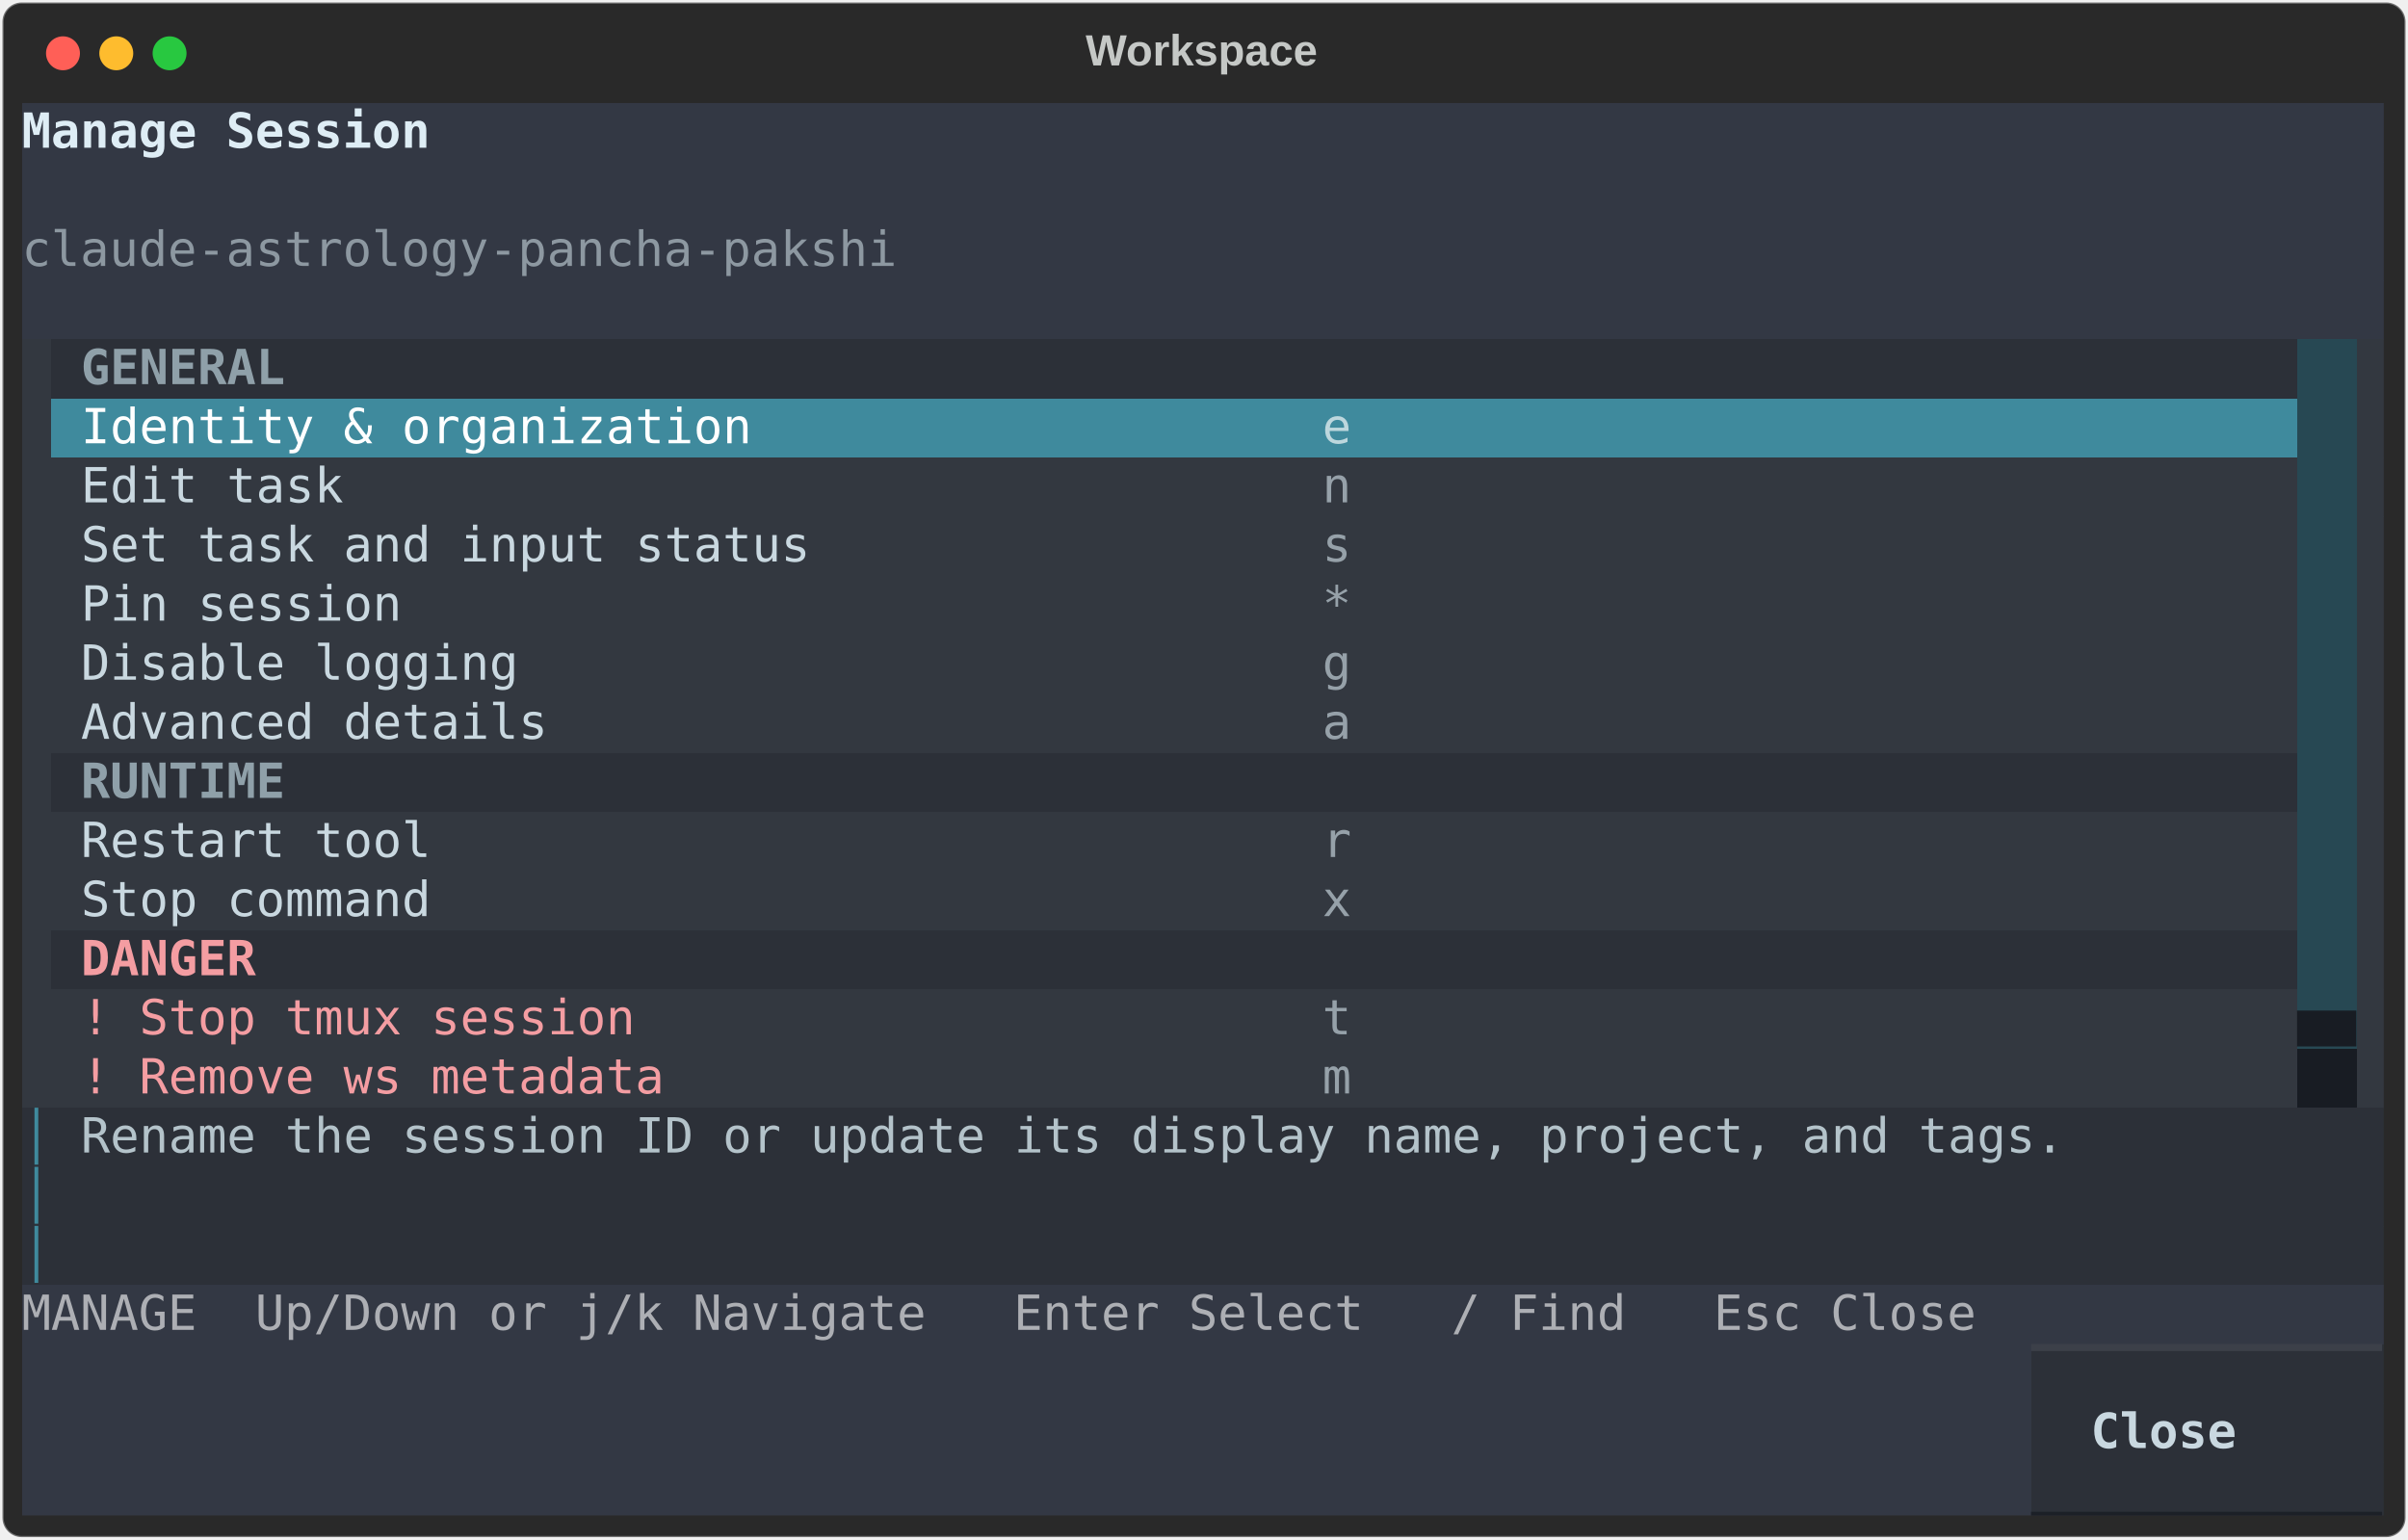
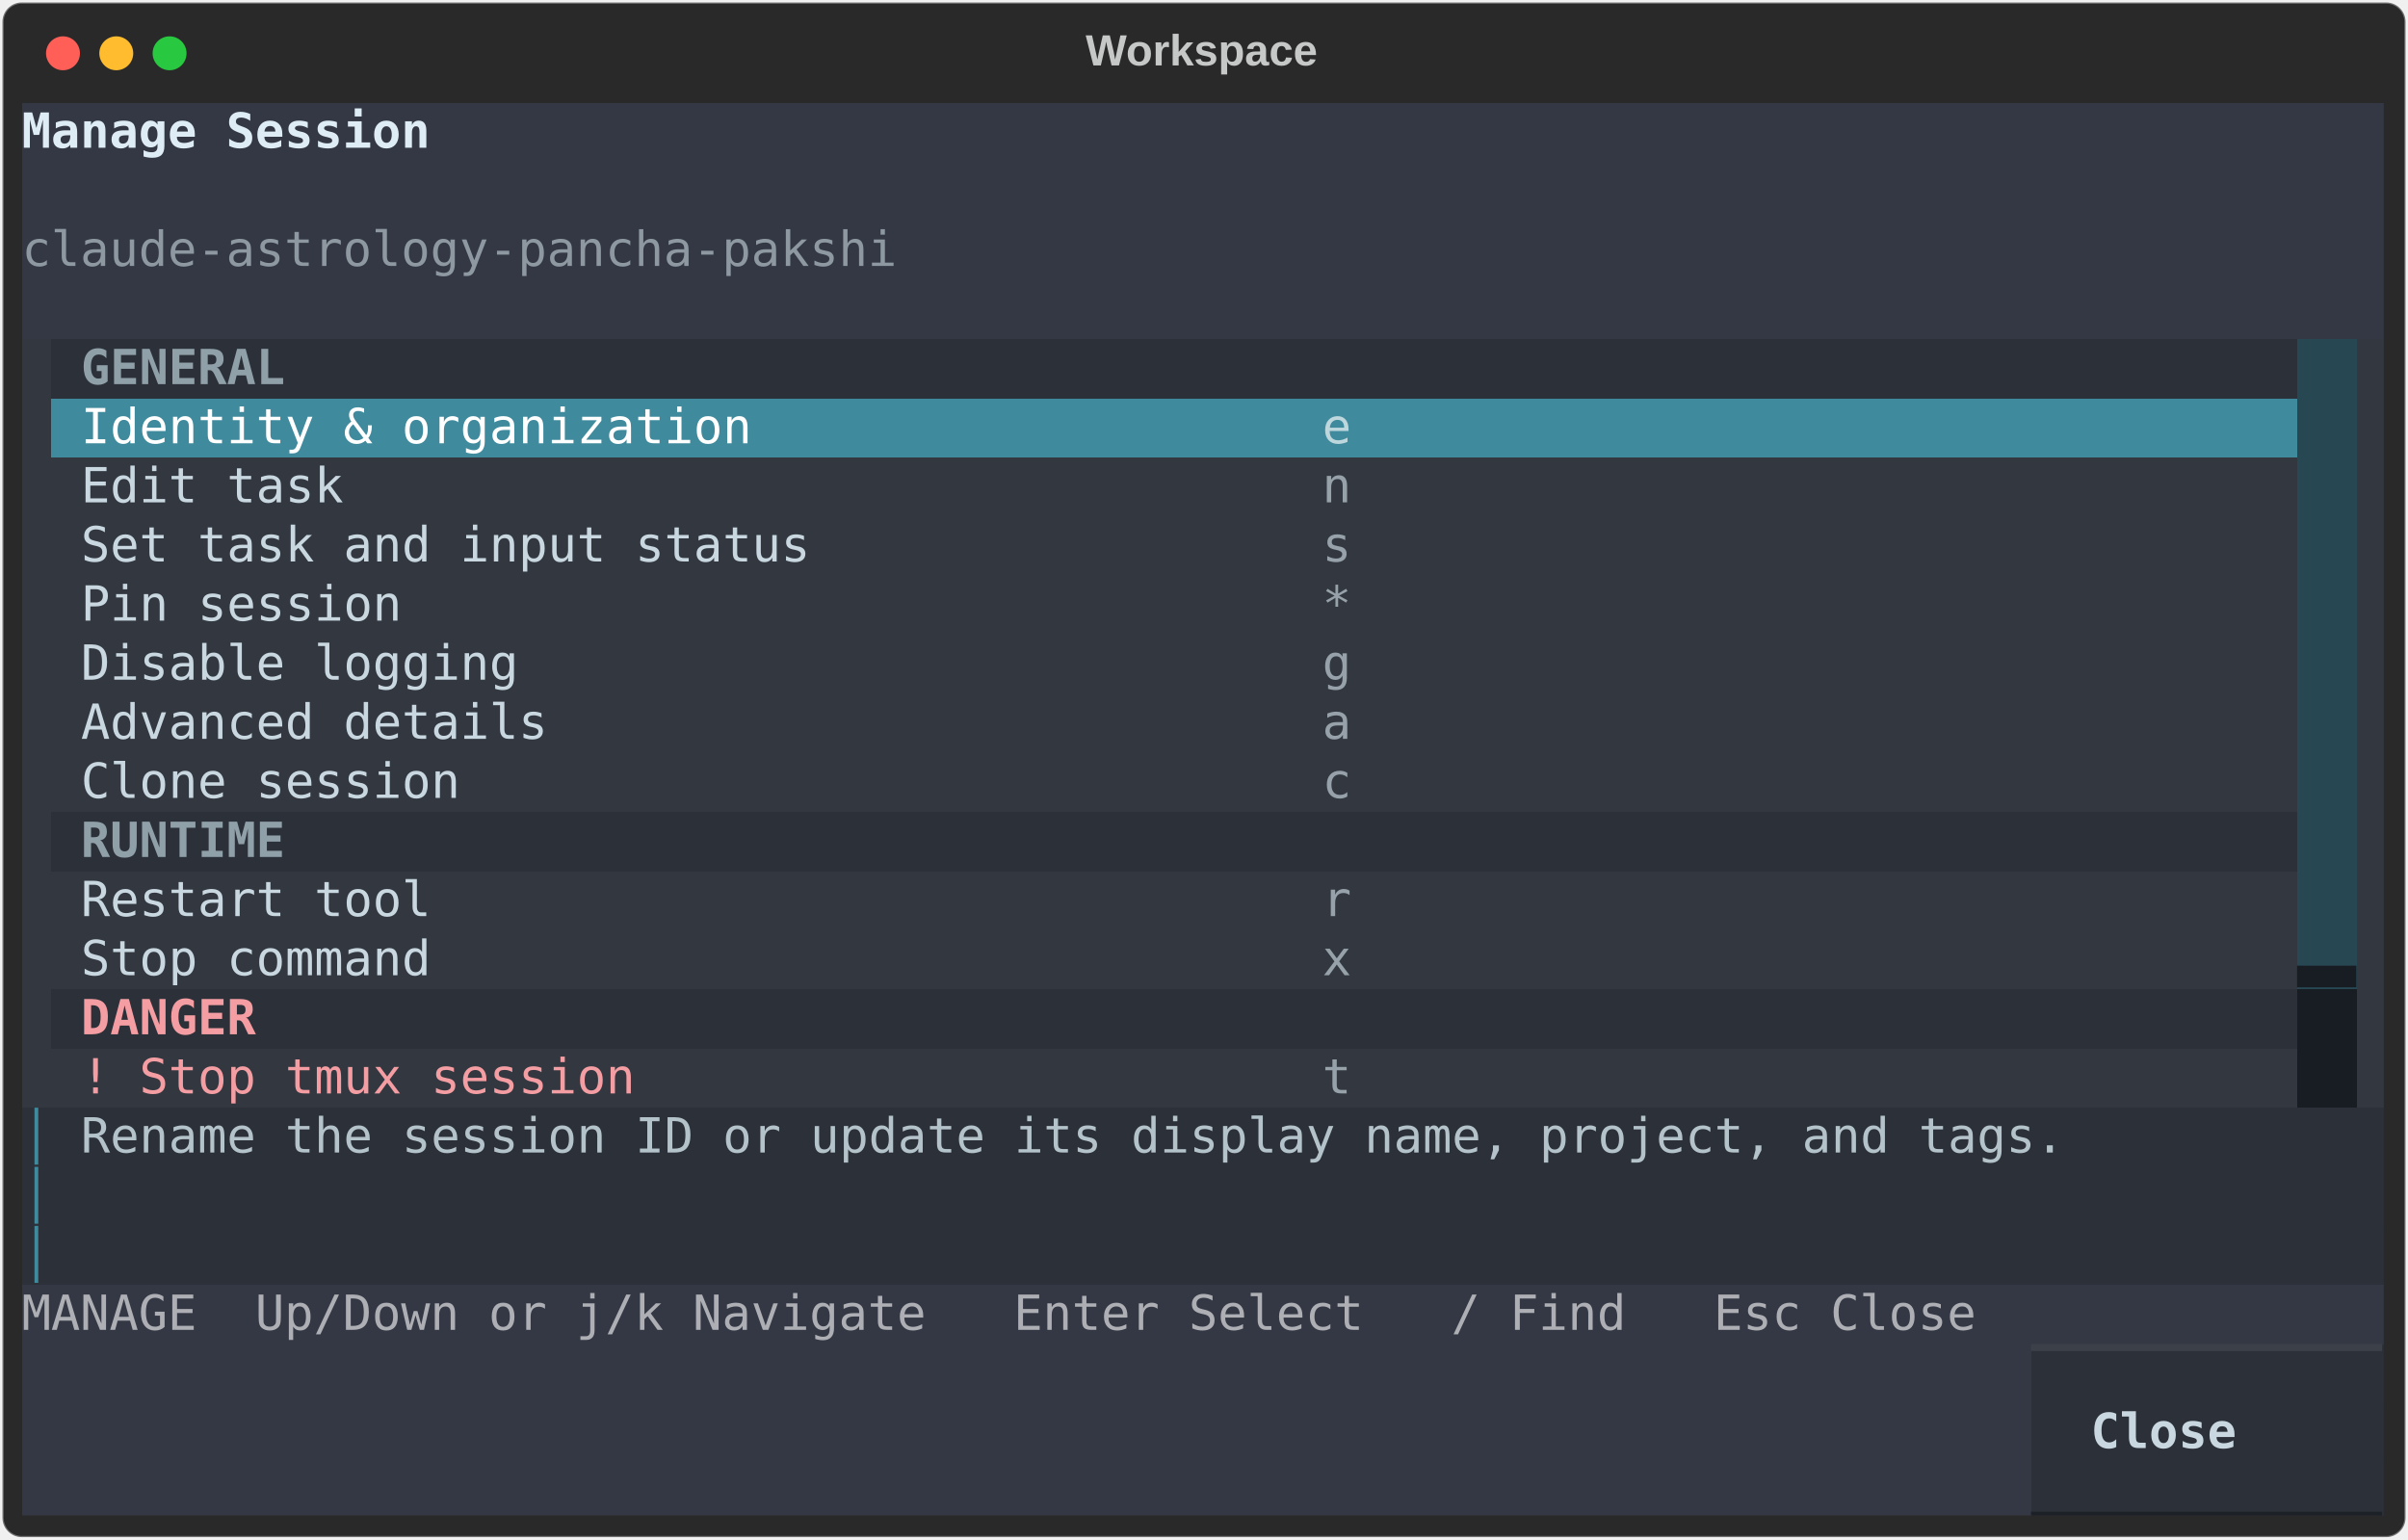
<svg xmlns="http://www.w3.org/2000/svg" class="rich-terminal" viewBox="0 0 994 635.6">
  <style>

    @font-face {
        font-family: "Fira Code";
        src: local("FiraCode-Regular"),
                url("https://cdnjs.cloudflare.com/ajax/libs/firacode/6.2.0/woff2/FiraCode-Regular.woff2") format("woff2"),
                url("https://cdnjs.cloudflare.com/ajax/libs/firacode/6.2.0/woff/FiraCode-Regular.woff") format("woff");
        font-style: normal;
        font-weight: 400;
    }
    @font-face {
        font-family: "Fira Code";
        src: local("FiraCode-Bold"),
                url("https://cdnjs.cloudflare.com/ajax/libs/firacode/6.2.0/woff2/FiraCode-Bold.woff2") format("woff2"),
                url("https://cdnjs.cloudflare.com/ajax/libs/firacode/6.2.0/woff/FiraCode-Bold.woff") format("woff");
        font-style: bold;
        font-weight: 700;
    }

    .terminal-matrix {
        font-family: Fira Code, monospace;
        font-size: 20px;
        line-height: 24.4px;
        font-variant-east-asian: full-width;
    }

    .terminal-title {
        font-size: 18px;
        font-weight: bold;
        font-family: arial;
    }

    .terminal-r1 { fill: #deedf5;font-weight: bold }
.terminal-r2 { fill: #c5c8c6 }
.terminal-r3 { fill: #8d98a1 }
.terminal-r4 { fill: #8a949c }
.terminal-r5 { fill: #8fa0a9;font-weight: bold }
.terminal-r6 { fill: #333840 }
.terminal-r7 { fill: #ffffff }
.terminal-r8 { fill: #bdd7dd }
.terminal-r9 { fill: #c9d8e0 }
.terminal-r10 { fill: #96a1a9 }
- .terminal-r11 { fill: #f49da2;font-weight: bold }
- .terminal-r12 { fill: #f49da2 }
- .terminal-r13 { fill: #181c23 }
+ .terminal-r11 { fill: #181c23 }
+ .terminal-r12 { fill: #f49da2;font-weight: bold }
+ .terminal-r13 { fill: #f49da2 }
.terminal-r14 { fill: #3f8a9d }
.terminal-r15 { fill: #b4c3ca }
.terminal-r16 { fill: #adafb4 }
.terminal-r17 { fill: #3c4049 }
.terminal-r18 { fill: #c9d8e0;font-weight: bold }
.terminal-r19 { fill: #1c2027 }
    </style>
  <defs>
    <clipPath id="terminal-clip-terminal">
      <rect x="0" y="0" width="975.0" height="584.6" />
    </clipPath>
    <clipPath id="terminal-line-0">
      <rect x="0" y="1.5" width="976" height="24.65" />
    </clipPath>
    <clipPath id="terminal-line-1">
      <rect x="0" y="25.9" width="976" height="24.65" />
    </clipPath>
    <clipPath id="terminal-line-2">
      <rect x="0" y="50.3" width="976" height="24.65" />
    </clipPath>
    <clipPath id="terminal-line-3">
      <rect x="0" y="74.7" width="976" height="24.65" />
    </clipPath>
    <clipPath id="terminal-line-4">
      <rect x="0" y="99.1" width="976" height="24.65" />
    </clipPath>
    <clipPath id="terminal-line-5">
      <rect x="0" y="123.5" width="976" height="24.65" />
    </clipPath>
    <clipPath id="terminal-line-6">
      <rect x="0" y="147.9" width="976" height="24.65" />
    </clipPath>
    <clipPath id="terminal-line-7">
      <rect x="0" y="172.3" width="976" height="24.65" />
    </clipPath>
    <clipPath id="terminal-line-8">
      <rect x="0" y="196.7" width="976" height="24.65" />
    </clipPath>
    <clipPath id="terminal-line-9">
      <rect x="0" y="221.1" width="976" height="24.65" />
    </clipPath>
    <clipPath id="terminal-line-10">
      <rect x="0" y="245.5" width="976" height="24.65" />
    </clipPath>
    <clipPath id="terminal-line-11">
      <rect x="0" y="269.9" width="976" height="24.65" />
    </clipPath>
    <clipPath id="terminal-line-12">
      <rect x="0" y="294.3" width="976" height="24.65" />
    </clipPath>
    <clipPath id="terminal-line-13">
      <rect x="0" y="318.7" width="976" height="24.65" />
    </clipPath>
    <clipPath id="terminal-line-14">
      <rect x="0" y="343.1" width="976" height="24.65" />
    </clipPath>
    <clipPath id="terminal-line-15">
      <rect x="0" y="367.5" width="976" height="24.65" />
    </clipPath>
    <clipPath id="terminal-line-16">
      <rect x="0" y="391.9" width="976" height="24.65" />
    </clipPath>
    <clipPath id="terminal-line-17">
      <rect x="0" y="416.3" width="976" height="24.65" />
    </clipPath>
    <clipPath id="terminal-line-18">
      <rect x="0" y="440.7" width="976" height="24.65" />
    </clipPath>
    <clipPath id="terminal-line-19">
      <rect x="0" y="465.1" width="976" height="24.65" />
    </clipPath>
    <clipPath id="terminal-line-20">
      <rect x="0" y="489.5" width="976" height="24.65" />
    </clipPath>
    <clipPath id="terminal-line-21">
      <rect x="0" y="513.9" width="976" height="24.65" />
    </clipPath>
    <clipPath id="terminal-line-22">
      <rect x="0" y="538.3" width="976" height="24.65" />
    </clipPath>
  </defs>
  <rect fill="#292929" stroke="rgba(255,255,255,0.35)" stroke-width="1" x="1" y="1" width="992" height="633.6" rx="8" />
  <text class="terminal-title" fill="#c5c8c6" text-anchor="middle" x="496" y="27">Workspace</text>
  <g transform="translate(26,22)">
    <circle cx="0" cy="0" r="7" fill="#ff5f57" />
    <circle cx="22" cy="0" r="7" fill="#febc2e" />
    <circle cx="44" cy="0" r="7" fill="#28c840" />
  </g>
  <g transform="translate(9, 41)" clip-path="url(#terminal-clip-terminal)">
    <rect fill="#333844" x="0" y="1.5" width="170.8" height="24.65" shape-rendering="crispEdges" />
    <rect fill="#333844" x="170.8" y="1.5" width="805.2" height="24.65" shape-rendering="crispEdges" />
    <rect fill="#333844" x="0" y="25.9" width="170.8" height="24.65" shape-rendering="crispEdges" />
    <rect fill="#333844" x="170.8" y="25.9" width="805.2" height="24.65" shape-rendering="crispEdges" />
    <rect fill="#333844" x="0" y="50.3" width="366" height="24.65" shape-rendering="crispEdges" />
    <rect fill="#333844" x="366" y="50.3" width="610" height="24.65" shape-rendering="crispEdges" />
    <rect fill="#333844" x="0" y="74.7" width="976" height="24.65" shape-rendering="crispEdges" />
    <rect fill="#333840" x="0" y="99.1" width="12.2" height="24.65" shape-rendering="crispEdges" />
    <rect fill="#2c3038" x="12.2" y="99.1" width="12.2" height="24.65" shape-rendering="crispEdges" />
    <rect fill="#2c3038" x="24.4" y="99.1" width="85.4" height="24.65" shape-rendering="crispEdges" />
    <rect fill="#2c3038" x="109.8" y="99.1" width="829.6" height="24.65" shape-rendering="crispEdges" />
    <rect fill="#274853" x="939.4" y="99.1" width="24.4" height="24.65" shape-rendering="crispEdges" />
    <rect fill="#333840" x="963.8" y="99.1" width="12.2" height="24.65" shape-rendering="crispEdges" />
    <rect fill="#333840" x="0" y="123.5" width="12.2" height="24.65" shape-rendering="crispEdges" />
    <rect fill="#3f8a9d" x="12.2" y="123.5" width="12.2" height="24.65" shape-rendering="crispEdges" />
    <rect fill="#3f8a9d" x="24.4" y="123.5" width="512.4" height="24.65" shape-rendering="crispEdges" />
    <rect fill="#3f8a9d" x="536.8" y="123.5" width="12.2" height="24.65" shape-rendering="crispEdges" />
    <rect fill="#3f8a9d" x="549" y="123.5" width="390.4" height="24.65" shape-rendering="crispEdges" />
    <rect fill="#274853" x="939.4" y="123.5" width="24.4" height="24.65" shape-rendering="crispEdges" />
    <rect fill="#333840" x="963.8" y="123.5" width="12.2" height="24.65" shape-rendering="crispEdges" />
    <rect fill="#333840" x="0" y="147.9" width="12.2" height="24.65" shape-rendering="crispEdges" />
    <rect fill="#333840" x="12.2" y="147.9" width="12.2" height="24.65" shape-rendering="crispEdges" />
    <rect fill="#333840" x="24.4" y="147.9" width="512.4" height="24.65" shape-rendering="crispEdges" />
    <rect fill="#333840" x="536.8" y="147.9" width="12.2" height="24.65" shape-rendering="crispEdges" />
    <rect fill="#333840" x="549" y="147.9" width="390.4" height="24.65" shape-rendering="crispEdges" />
    <rect fill="#274853" x="939.4" y="147.9" width="24.4" height="24.65" shape-rendering="crispEdges" />
    <rect fill="#333840" x="963.8" y="147.9" width="12.2" height="24.65" shape-rendering="crispEdges" />
    <rect fill="#333840" x="0" y="172.3" width="12.2" height="24.65" shape-rendering="crispEdges" />
    <rect fill="#333840" x="12.2" y="172.3" width="12.2" height="24.65" shape-rendering="crispEdges" />
    <rect fill="#333840" x="24.4" y="172.3" width="512.4" height="24.65" shape-rendering="crispEdges" />
    <rect fill="#333840" x="536.8" y="172.3" width="12.2" height="24.65" shape-rendering="crispEdges" />
    <rect fill="#333840" x="549" y="172.3" width="390.4" height="24.65" shape-rendering="crispEdges" />
    <rect fill="#274853" x="939.4" y="172.3" width="24.4" height="24.65" shape-rendering="crispEdges" />
    <rect fill="#333840" x="963.8" y="172.3" width="12.2" height="24.65" shape-rendering="crispEdges" />
    <rect fill="#333840" x="0" y="196.7" width="12.2" height="24.65" shape-rendering="crispEdges" />
    <rect fill="#333840" x="12.2" y="196.7" width="12.2" height="24.65" shape-rendering="crispEdges" />
    <rect fill="#333840" x="24.4" y="196.7" width="512.4" height="24.65" shape-rendering="crispEdges" />
    <rect fill="#333840" x="536.8" y="196.7" width="12.2" height="24.65" shape-rendering="crispEdges" />
    <rect fill="#333840" x="549" y="196.7" width="390.4" height="24.65" shape-rendering="crispEdges" />
    <rect fill="#274853" x="939.4" y="196.7" width="24.4" height="24.65" shape-rendering="crispEdges" />
    <rect fill="#333840" x="963.8" y="196.7" width="12.2" height="24.65" shape-rendering="crispEdges" />
    <rect fill="#333840" x="0" y="221.1" width="12.2" height="24.65" shape-rendering="crispEdges" />
    <rect fill="#333840" x="12.2" y="221.1" width="12.2" height="24.65" shape-rendering="crispEdges" />
    <rect fill="#333840" x="24.4" y="221.1" width="512.4" height="24.65" shape-rendering="crispEdges" />
    <rect fill="#333840" x="536.8" y="221.1" width="12.2" height="24.65" shape-rendering="crispEdges" />
    <rect fill="#333840" x="549" y="221.1" width="390.4" height="24.65" shape-rendering="crispEdges" />
    <rect fill="#274853" x="939.4" y="221.1" width="24.4" height="24.65" shape-rendering="crispEdges" />
    <rect fill="#333840" x="963.8" y="221.1" width="12.2" height="24.65" shape-rendering="crispEdges" />
    <rect fill="#333840" x="0" y="245.5" width="12.2" height="24.65" shape-rendering="crispEdges" />
    <rect fill="#333840" x="12.2" y="245.5" width="12.2" height="24.65" shape-rendering="crispEdges" />
    <rect fill="#333840" x="24.4" y="245.5" width="512.4" height="24.65" shape-rendering="crispEdges" />
    <rect fill="#333840" x="536.8" y="245.5" width="12.2" height="24.65" shape-rendering="crispEdges" />
    <rect fill="#333840" x="549" y="245.5" width="390.4" height="24.65" shape-rendering="crispEdges" />
    <rect fill="#274853" x="939.4" y="245.5" width="24.4" height="24.65" shape-rendering="crispEdges" />
    <rect fill="#333840" x="963.8" y="245.5" width="12.2" height="24.65" shape-rendering="crispEdges" />
    <rect fill="#333840" x="0" y="269.9" width="12.2" height="24.65" shape-rendering="crispEdges" />
-     <rect fill="#2c3038" x="12.2" y="269.9" width="12.2" height="24.65" shape-rendering="crispEdges" />
-     <rect fill="#2c3038" x="24.4" y="269.9" width="85.4" height="24.65" shape-rendering="crispEdges" />
-     <rect fill="#2c3038" x="109.8" y="269.9" width="829.6" height="24.65" shape-rendering="crispEdges" />
+     <rect fill="#333840" x="12.2" y="269.9" width="12.2" height="24.65" shape-rendering="crispEdges" />
+     <rect fill="#333840" x="24.4" y="269.9" width="512.4" height="24.65" shape-rendering="crispEdges" />
+     <rect fill="#333840" x="536.8" y="269.9" width="12.2" height="24.65" shape-rendering="crispEdges" />
+     <rect fill="#333840" x="549" y="269.9" width="390.4" height="24.65" shape-rendering="crispEdges" />
    <rect fill="#274853" x="939.4" y="269.9" width="24.4" height="24.65" shape-rendering="crispEdges" />
    <rect fill="#333840" x="963.8" y="269.9" width="12.2" height="24.65" shape-rendering="crispEdges" />
    <rect fill="#333840" x="0" y="294.3" width="12.2" height="24.65" shape-rendering="crispEdges" />
-     <rect fill="#333840" x="12.2" y="294.3" width="12.2" height="24.65" shape-rendering="crispEdges" />
-     <rect fill="#333840" x="24.4" y="294.3" width="512.4" height="24.65" shape-rendering="crispEdges" />
-     <rect fill="#333840" x="536.8" y="294.3" width="12.2" height="24.65" shape-rendering="crispEdges" />
-     <rect fill="#333840" x="549" y="294.3" width="390.4" height="24.65" shape-rendering="crispEdges" />
+     <rect fill="#2c3038" x="12.2" y="294.3" width="12.2" height="24.65" shape-rendering="crispEdges" />
+     <rect fill="#2c3038" x="24.4" y="294.3" width="85.4" height="24.65" shape-rendering="crispEdges" />
+     <rect fill="#2c3038" x="109.8" y="294.3" width="829.6" height="24.65" shape-rendering="crispEdges" />
    <rect fill="#274853" x="939.4" y="294.3" width="24.4" height="24.65" shape-rendering="crispEdges" />
    <rect fill="#333840" x="963.8" y="294.3" width="12.2" height="24.65" shape-rendering="crispEdges" />
    <rect fill="#333840" x="0" y="318.7" width="12.2" height="24.65" shape-rendering="crispEdges" />
    <rect fill="#333840" x="12.2" y="318.7" width="12.2" height="24.65" shape-rendering="crispEdges" />
    <rect fill="#333840" x="24.4" y="318.7" width="512.4" height="24.65" shape-rendering="crispEdges" />
    <rect fill="#333840" x="536.8" y="318.7" width="12.2" height="24.65" shape-rendering="crispEdges" />
    <rect fill="#333840" x="549" y="318.7" width="390.4" height="24.65" shape-rendering="crispEdges" />
    <rect fill="#274853" x="939.4" y="318.7" width="24.4" height="24.65" shape-rendering="crispEdges" />
    <rect fill="#333840" x="963.8" y="318.7" width="12.2" height="24.65" shape-rendering="crispEdges" />
    <rect fill="#333840" x="0" y="343.1" width="12.2" height="24.65" shape-rendering="crispEdges" />
-     <rect fill="#2c3038" x="12.2" y="343.1" width="12.2" height="24.65" shape-rendering="crispEdges" />
-     <rect fill="#2c3038" x="24.4" y="343.1" width="73.2" height="24.65" shape-rendering="crispEdges" />
-     <rect fill="#2c3038" x="97.6" y="343.1" width="841.8" height="24.65" shape-rendering="crispEdges" />
+     <rect fill="#333840" x="12.2" y="343.1" width="12.2" height="24.65" shape-rendering="crispEdges" />
+     <rect fill="#333840" x="24.4" y="343.1" width="512.4" height="24.65" shape-rendering="crispEdges" />
+     <rect fill="#333840" x="536.8" y="343.1" width="12.2" height="24.65" shape-rendering="crispEdges" />
+     <rect fill="#333840" x="549" y="343.1" width="390.4" height="24.65" shape-rendering="crispEdges" />
    <rect fill="#274853" x="939.4" y="343.1" width="24.4" height="24.65" shape-rendering="crispEdges" />
    <rect fill="#333840" x="963.8" y="343.1" width="12.2" height="24.65" shape-rendering="crispEdges" />
    <rect fill="#333840" x="0" y="367.5" width="12.2" height="24.65" shape-rendering="crispEdges" />
-     <rect fill="#333840" x="12.2" y="367.5" width="12.2" height="24.65" shape-rendering="crispEdges" />
-     <rect fill="#333840" x="24.4" y="367.5" width="231.8" height="24.65" shape-rendering="crispEdges" />
-     <rect fill="#333840" x="256.2" y="367.5" width="280.6" height="24.65" shape-rendering="crispEdges" />
-     <rect fill="#333840" x="536.8" y="367.5" width="12.2" height="24.65" shape-rendering="crispEdges" />
-     <rect fill="#333840" x="549" y="367.5" width="390.4" height="24.65" shape-rendering="crispEdges" />
-     <rect fill="#274853" x="939.4" y="367.5" width="24.4" height="24.65" shape-rendering="crispEdges" />
+     <rect fill="#2c3038" x="12.2" y="367.5" width="12.2" height="24.65" shape-rendering="crispEdges" />
+     <rect fill="#2c3038" x="24.4" y="367.5" width="73.2" height="24.65" shape-rendering="crispEdges" />
+     <rect fill="#2c3038" x="97.6" y="367.5" width="841.8" height="24.65" shape-rendering="crispEdges" />
+     <rect fill="#181c23" x="939.4" y="367.5" width="24.4" height="24.65" shape-rendering="crispEdges" />
    <rect fill="#333840" x="963.8" y="367.5" width="12.2" height="24.65" shape-rendering="crispEdges" />
    <rect fill="#333840" x="0" y="391.9" width="12.2" height="24.65" shape-rendering="crispEdges" />
    <rect fill="#333840" x="12.2" y="391.9" width="12.2" height="24.65" shape-rendering="crispEdges" />
-     <rect fill="#333840" x="24.4" y="391.9" width="244" height="24.65" shape-rendering="crispEdges" />
-     <rect fill="#333840" x="268.4" y="391.9" width="268.4" height="24.65" shape-rendering="crispEdges" />
+     <rect fill="#333840" x="24.4" y="391.9" width="231.8" height="24.65" shape-rendering="crispEdges" />
+     <rect fill="#333840" x="256.2" y="391.9" width="280.6" height="24.65" shape-rendering="crispEdges" />
    <rect fill="#333840" x="536.8" y="391.9" width="12.2" height="24.65" shape-rendering="crispEdges" />
    <rect fill="#333840" x="549" y="391.9" width="390.4" height="24.65" shape-rendering="crispEdges" />
    <rect fill="#181c23" x="939.4" y="391.9" width="24.4" height="24.65" shape-rendering="crispEdges" />
    <rect fill="#333840" x="963.8" y="391.9" width="12.2" height="24.65" shape-rendering="crispEdges" />
    <rect fill="#2c3038" x="0" y="416.3" width="12.2" height="24.65" shape-rendering="crispEdges" />
    <rect fill="#2c3038" x="12.2" y="416.3" width="12.2" height="24.65" shape-rendering="crispEdges" />
    <rect fill="#2c3038" x="24.4" y="416.3" width="829.6" height="24.65" shape-rendering="crispEdges" />
    <rect fill="#2c3038" x="854" y="416.3" width="122" height="24.65" shape-rendering="crispEdges" />
    <rect fill="#2c3038" x="0" y="440.7" width="12.2" height="24.65" shape-rendering="crispEdges" />
    <rect fill="#2c3038" x="12.2" y="440.7" width="12.2" height="24.65" shape-rendering="crispEdges" />
    <rect fill="#2c3038" x="24.4" y="440.7" width="939.4" height="24.65" shape-rendering="crispEdges" />
    <rect fill="#2c3038" x="963.8" y="440.7" width="12.2" height="24.65" shape-rendering="crispEdges" />
    <rect fill="#2c3038" x="0" y="465.1" width="12.2" height="24.65" shape-rendering="crispEdges" />
    <rect fill="#2c3038" x="12.2" y="465.1" width="12.2" height="24.65" shape-rendering="crispEdges" />
    <rect fill="#2c3038" x="24.4" y="465.1" width="939.4" height="24.65" shape-rendering="crispEdges" />
    <rect fill="#2c3038" x="963.8" y="465.1" width="12.2" height="24.65" shape-rendering="crispEdges" />
    <rect fill="#333844" x="0" y="489.5" width="817.4" height="24.65" shape-rendering="crispEdges" />
    <rect fill="#333844" x="817.4" y="489.5" width="158.6" height="24.65" shape-rendering="crispEdges" />
    <rect fill="#333844" x="0" y="513.9" width="829.6" height="24.65" shape-rendering="crispEdges" />
    <rect fill="#2c3038" x="829.6" y="513.9" width="146.4" height="24.65" shape-rendering="crispEdges" />
    <rect fill="#333844" x="0" y="538.3" width="829.6" height="24.65" shape-rendering="crispEdges" />
    <rect fill="#2c3038" x="829.6" y="538.3" width="24.4" height="24.65" shape-rendering="crispEdges" />
    <rect fill="#2c3038" x="854" y="538.3" width="85.4" height="24.65" shape-rendering="crispEdges" />
    <rect fill="#2c3038" x="939.4" y="538.3" width="36.6" height="24.65" shape-rendering="crispEdges" />
    <rect fill="#333844" x="0" y="562.7" width="829.6" height="24.65" shape-rendering="crispEdges" />
    <rect fill="#2c3038" x="829.6" y="562.7" width="146.4" height="24.65" shape-rendering="crispEdges" />
    <g class="terminal-matrix">
      <text class="terminal-r1" x="0" y="20" textLength="170.8" clip-path="url(#terminal-line-0)">Manage Session</text>
      <text class="terminal-r2" x="976" y="20" textLength="12.2" clip-path="url(#terminal-line-0)">
</text>
      <text class="terminal-r2" x="976" y="44.4" textLength="12.2" clip-path="url(#terminal-line-1)">
</text>
      <text class="terminal-r3" x="0" y="68.8" textLength="366" clip-path="url(#terminal-line-2)">claude-astrology-pancha-pakshi</text>
      <text class="terminal-r2" x="976" y="68.8" textLength="12.2" clip-path="url(#terminal-line-2)">
</text>
      <text class="terminal-r2" x="976" y="93.2" textLength="12.2" clip-path="url(#terminal-line-3)">
</text>
      <text class="terminal-r5" x="24.4" y="117.6" textLength="85.4" clip-path="url(#terminal-line-4)">GENERAL</text>
      <text class="terminal-r2" x="976" y="117.6" textLength="12.2" clip-path="url(#terminal-line-4)">
</text>
      <text class="terminal-r7" x="24.4" y="142" textLength="512.4" clip-path="url(#terminal-line-5)">  Identity &amp; organization                 </text>
      <text class="terminal-r8" x="536.8" y="142" textLength="12.2" clip-path="url(#terminal-line-5)">e</text>
      <text class="terminal-r2" x="976" y="142" textLength="12.2" clip-path="url(#terminal-line-5)">
</text>
      <text class="terminal-r9" x="24.4" y="166.4" textLength="512.4" clip-path="url(#terminal-line-6)">  Edit task                               </text>
      <text class="terminal-r10" x="536.8" y="166.4" textLength="12.2" clip-path="url(#terminal-line-6)">n</text>
      <text class="terminal-r2" x="976" y="166.4" textLength="12.2" clip-path="url(#terminal-line-6)">
</text>
      <text class="terminal-r9" x="24.4" y="190.8" textLength="512.4" clip-path="url(#terminal-line-7)">  Set task and input status               </text>
      <text class="terminal-r10" x="536.8" y="190.8" textLength="12.2" clip-path="url(#terminal-line-7)">s</text>
      <text class="terminal-r2" x="976" y="190.8" textLength="12.2" clip-path="url(#terminal-line-7)">
</text>
      <text class="terminal-r9" x="24.4" y="215.2" textLength="512.4" clip-path="url(#terminal-line-8)">  Pin session                             </text>
      <text class="terminal-r10" x="536.8" y="215.2" textLength="12.2" clip-path="url(#terminal-line-8)">*</text>
      <text class="terminal-r2" x="976" y="215.2" textLength="12.2" clip-path="url(#terminal-line-8)">
</text>
      <text class="terminal-r9" x="24.4" y="239.6" textLength="512.4" clip-path="url(#terminal-line-9)">  Disable logging                         </text>
      <text class="terminal-r10" x="536.8" y="239.6" textLength="12.2" clip-path="url(#terminal-line-9)">g</text>
      <text class="terminal-r2" x="976" y="239.6" textLength="12.2" clip-path="url(#terminal-line-9)">
</text>
      <text class="terminal-r9" x="24.4" y="264" textLength="512.4" clip-path="url(#terminal-line-10)">  Advanced details                        </text>
      <text class="terminal-r10" x="536.8" y="264" textLength="12.2" clip-path="url(#terminal-line-10)">a</text>
      <text class="terminal-r2" x="976" y="264" textLength="12.2" clip-path="url(#terminal-line-10)">
</text>
-       <text class="terminal-r5" x="24.4" y="288.4" textLength="85.4" clip-path="url(#terminal-line-11)">RUNTIME</text>
+       <text class="terminal-r9" x="24.4" y="288.4" textLength="512.4" clip-path="url(#terminal-line-11)">  Clone session                           </text>
+       <text class="terminal-r10" x="536.8" y="288.4" textLength="12.2" clip-path="url(#terminal-line-11)">c</text>
      <text class="terminal-r2" x="976" y="288.4" textLength="12.2" clip-path="url(#terminal-line-11)">
</text>
-       <text class="terminal-r9" x="24.4" y="312.8" textLength="512.4" clip-path="url(#terminal-line-12)">  Restart tool                            </text>
-       <text class="terminal-r10" x="536.8" y="312.8" textLength="12.2" clip-path="url(#terminal-line-12)">r</text>
+       <text class="terminal-r5" x="24.4" y="312.8" textLength="85.4" clip-path="url(#terminal-line-12)">RUNTIME</text>
      <text class="terminal-r2" x="976" y="312.8" textLength="12.2" clip-path="url(#terminal-line-12)">
</text>
-       <text class="terminal-r9" x="24.4" y="337.2" textLength="512.4" clip-path="url(#terminal-line-13)">  Stop command                            </text>
-       <text class="terminal-r10" x="536.8" y="337.2" textLength="12.2" clip-path="url(#terminal-line-13)">x</text>
+       <text class="terminal-r9" x="24.4" y="337.2" textLength="512.4" clip-path="url(#terminal-line-13)">  Restart tool                            </text>
+       <text class="terminal-r10" x="536.8" y="337.2" textLength="12.2" clip-path="url(#terminal-line-13)">r</text>
      <text class="terminal-r2" x="976" y="337.2" textLength="12.2" clip-path="url(#terminal-line-13)">
</text>
-       <text class="terminal-r11" x="24.4" y="361.6" textLength="73.2" clip-path="url(#terminal-line-14)">DANGER</text>
+       <text class="terminal-r9" x="24.4" y="361.6" textLength="512.4" clip-path="url(#terminal-line-14)">  Stop command                            </text>
+       <text class="terminal-r10" x="536.8" y="361.6" textLength="12.2" clip-path="url(#terminal-line-14)">x</text>
+       <text class="terminal-r11" x="939.4" y="361.6" textLength="24.4" clip-path="url(#terminal-line-14)">▃▃</text>
      <text class="terminal-r2" x="976" y="361.6" textLength="12.2" clip-path="url(#terminal-line-14)">
</text>
-       <text class="terminal-r12" x="24.4" y="386" textLength="231.8" clip-path="url(#terminal-line-15)">! Stop tmux session</text>
-       <text class="terminal-r10" x="536.8" y="386" textLength="12.2" clip-path="url(#terminal-line-15)">t</text>
-       <text class="terminal-r13" x="939.4" y="386" textLength="24.4" clip-path="url(#terminal-line-15)">▅▅</text>
+       <text class="terminal-r12" x="24.4" y="386" textLength="73.2" clip-path="url(#terminal-line-15)">DANGER</text>
      <text class="terminal-r2" x="976" y="386" textLength="12.2" clip-path="url(#terminal-line-15)">
</text>
-       <text class="terminal-r12" x="24.4" y="410.4" textLength="244" clip-path="url(#terminal-line-16)">! Remove ws metadata</text>
-       <text class="terminal-r10" x="536.8" y="410.4" textLength="12.2" clip-path="url(#terminal-line-16)">m</text>
+       <text class="terminal-r13" x="24.4" y="410.4" textLength="231.8" clip-path="url(#terminal-line-16)">! Stop tmux session</text>
+       <text class="terminal-r10" x="536.8" y="410.4" textLength="12.2" clip-path="url(#terminal-line-16)">t</text>
      <text class="terminal-r2" x="976" y="410.4" textLength="12.2" clip-path="url(#terminal-line-16)">
</text>
      <text class="terminal-r14" x="0" y="434.8" textLength="12.2" clip-path="url(#terminal-line-17)">│</text>
      <text class="terminal-r15" x="24.4" y="434.8" textLength="829.6" clip-path="url(#terminal-line-17)">Rename the session ID or update its display name, project, and tags.</text>
      <text class="terminal-r2" x="976" y="434.8" textLength="12.2" clip-path="url(#terminal-line-17)">
</text>
      <text class="terminal-r14" x="0" y="459.2" textLength="12.2" clip-path="url(#terminal-line-18)">│</text>
      <text class="terminal-r2" x="976" y="459.2" textLength="12.2" clip-path="url(#terminal-line-18)">
</text>
      <text class="terminal-r14" x="0" y="483.6" textLength="12.2" clip-path="url(#terminal-line-19)">│</text>
      <text class="terminal-r2" x="976" y="483.6" textLength="12.2" clip-path="url(#terminal-line-19)">
</text>
      <text class="terminal-r16" x="0" y="508" textLength="817.4" clip-path="url(#terminal-line-20)">MANAGE  Up/Down or j/k Navigate   Enter Select   / Find   Esc Close</text>
      <text class="terminal-r2" x="976" y="508" textLength="12.2" clip-path="url(#terminal-line-20)">
</text>
      <text class="terminal-r17" x="829.6" y="532.4" textLength="146.4" clip-path="url(#terminal-line-21)">▔▔▔▔▔▔▔▔▔▔▔▔</text>
      <text class="terminal-r2" x="976" y="532.4" textLength="12.2" clip-path="url(#terminal-line-21)">
</text>
      <text class="terminal-r18" x="854" y="556.8" textLength="85.4" clip-path="url(#terminal-line-22)"> Close </text>
      <text class="terminal-r2" x="976" y="556.8" textLength="12.2" clip-path="url(#terminal-line-22)">
</text>
      <text class="terminal-r19" x="829.6" y="581.2" textLength="146.4" clip-path="url(#terminal-line-23)">▁▁▁▁▁▁▁▁▁▁▁▁</text>
    </g>
  </g>
</svg>
